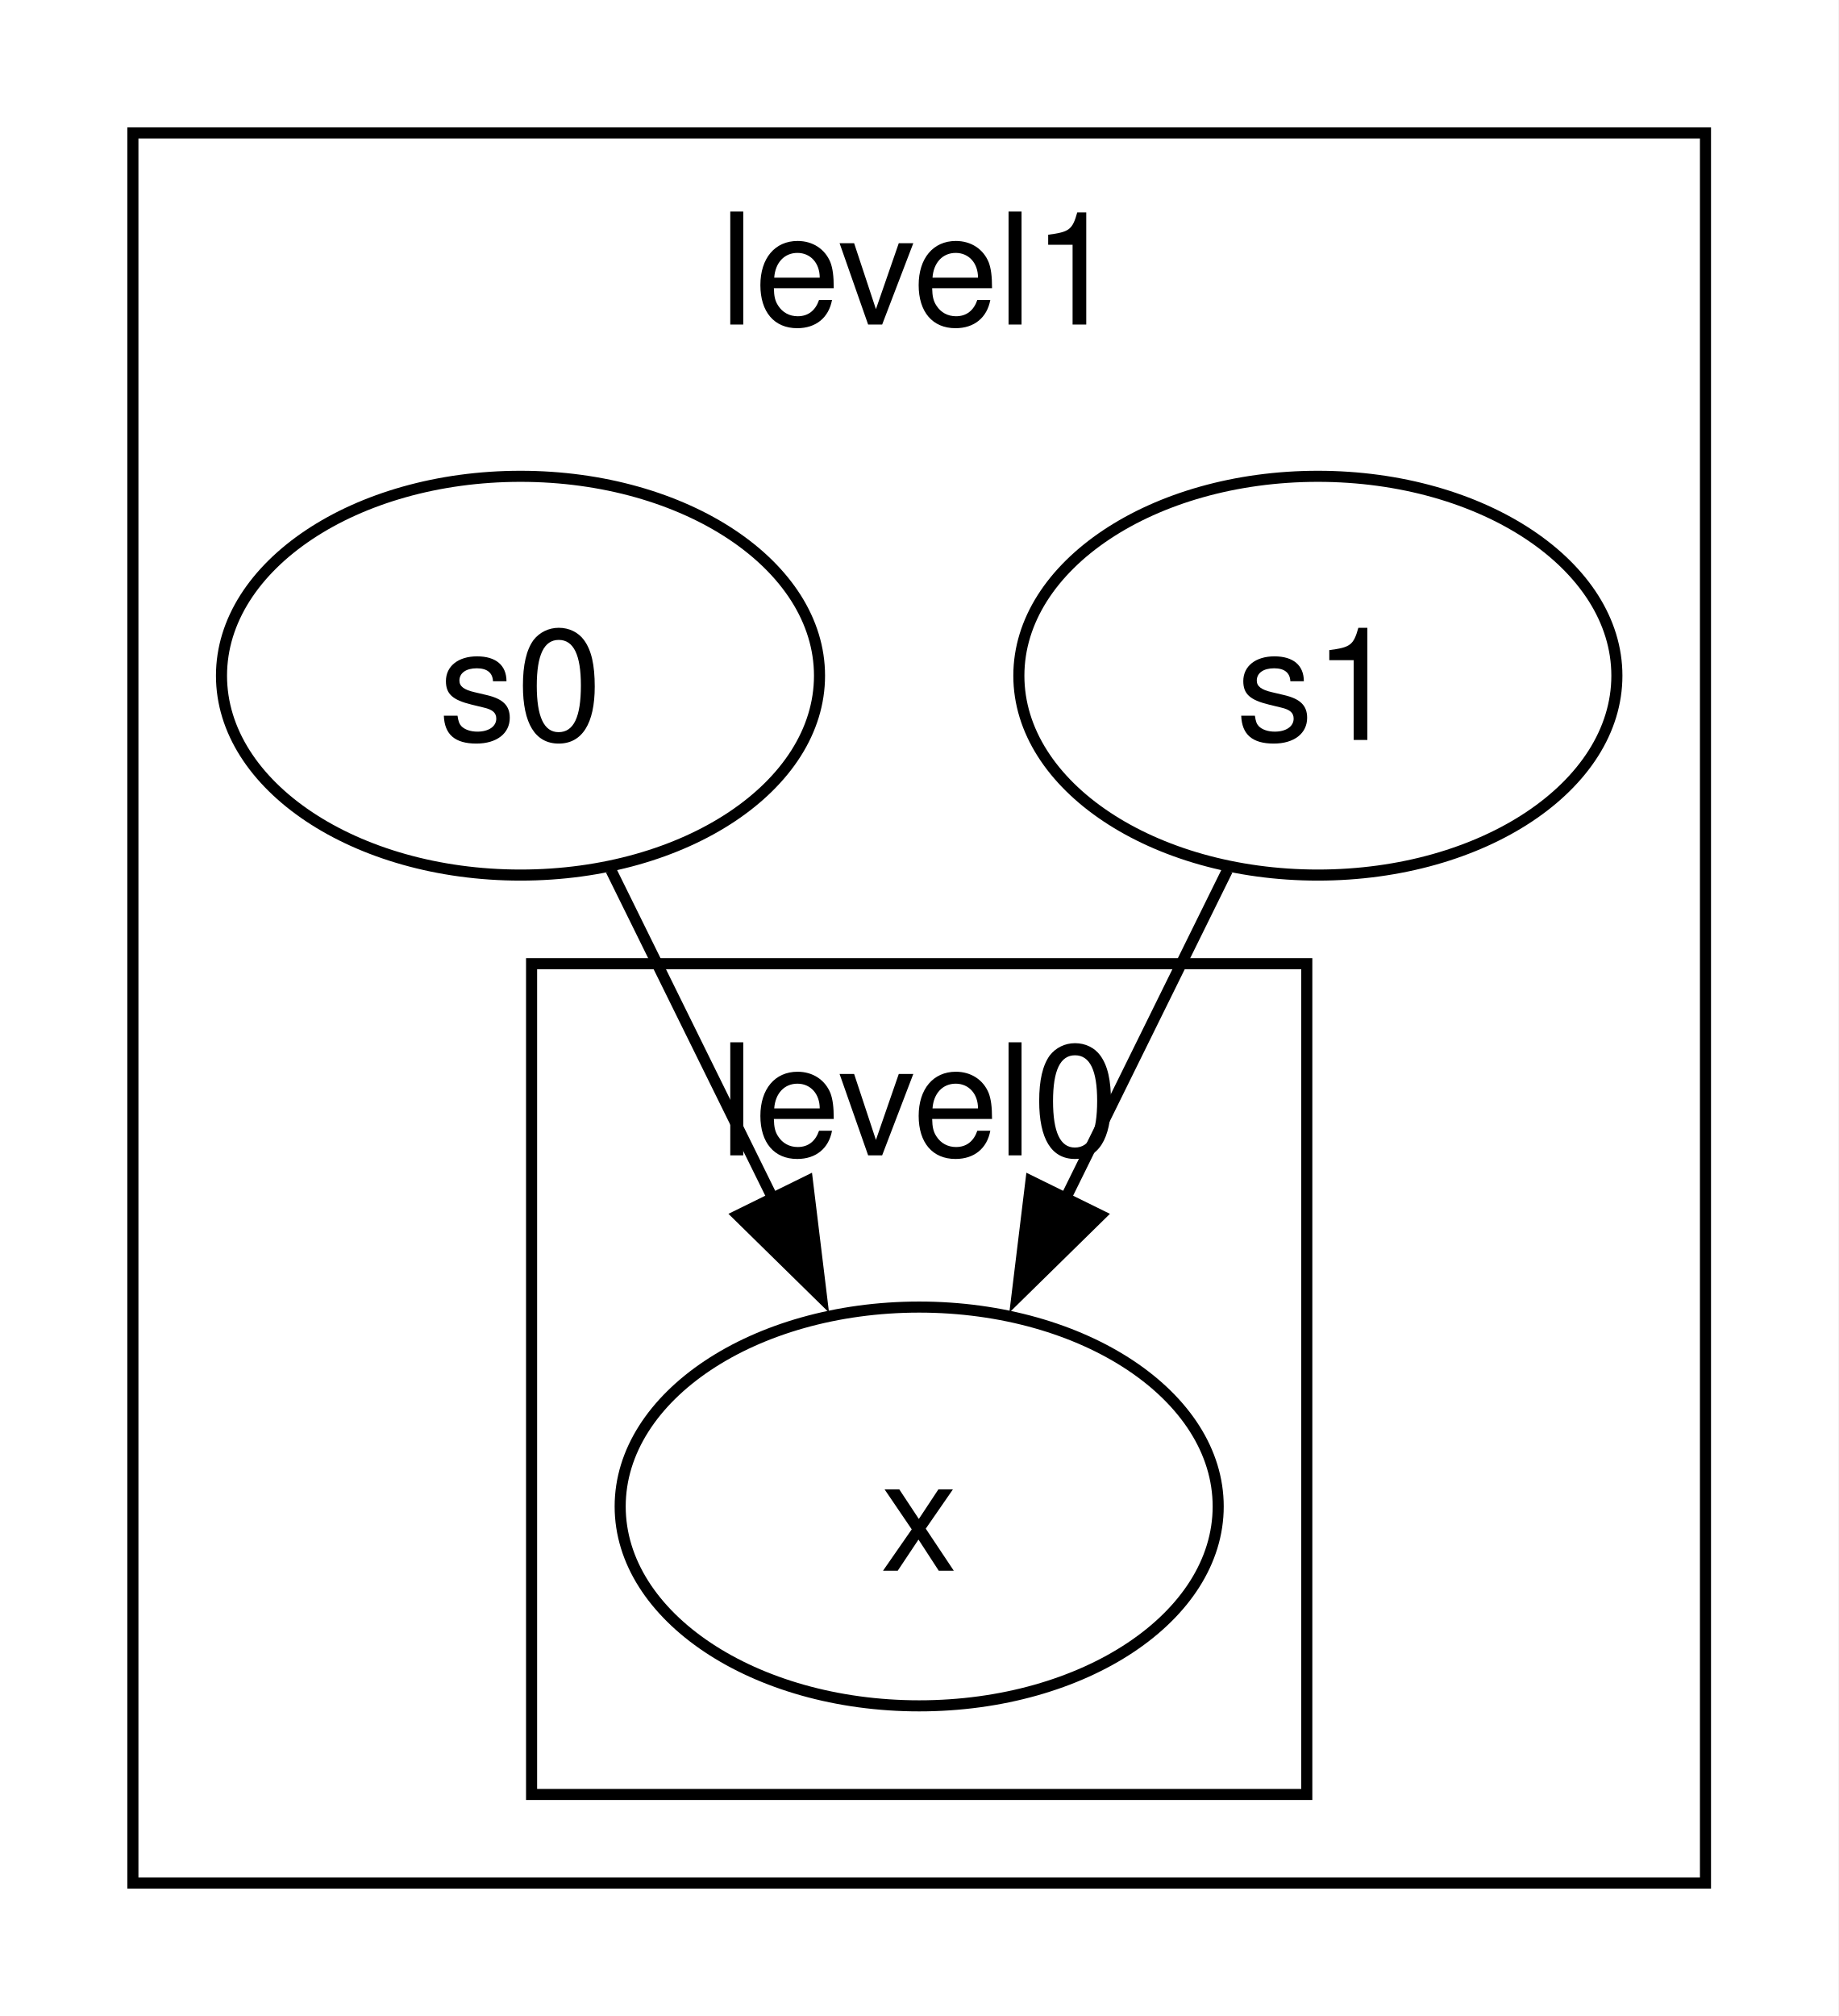
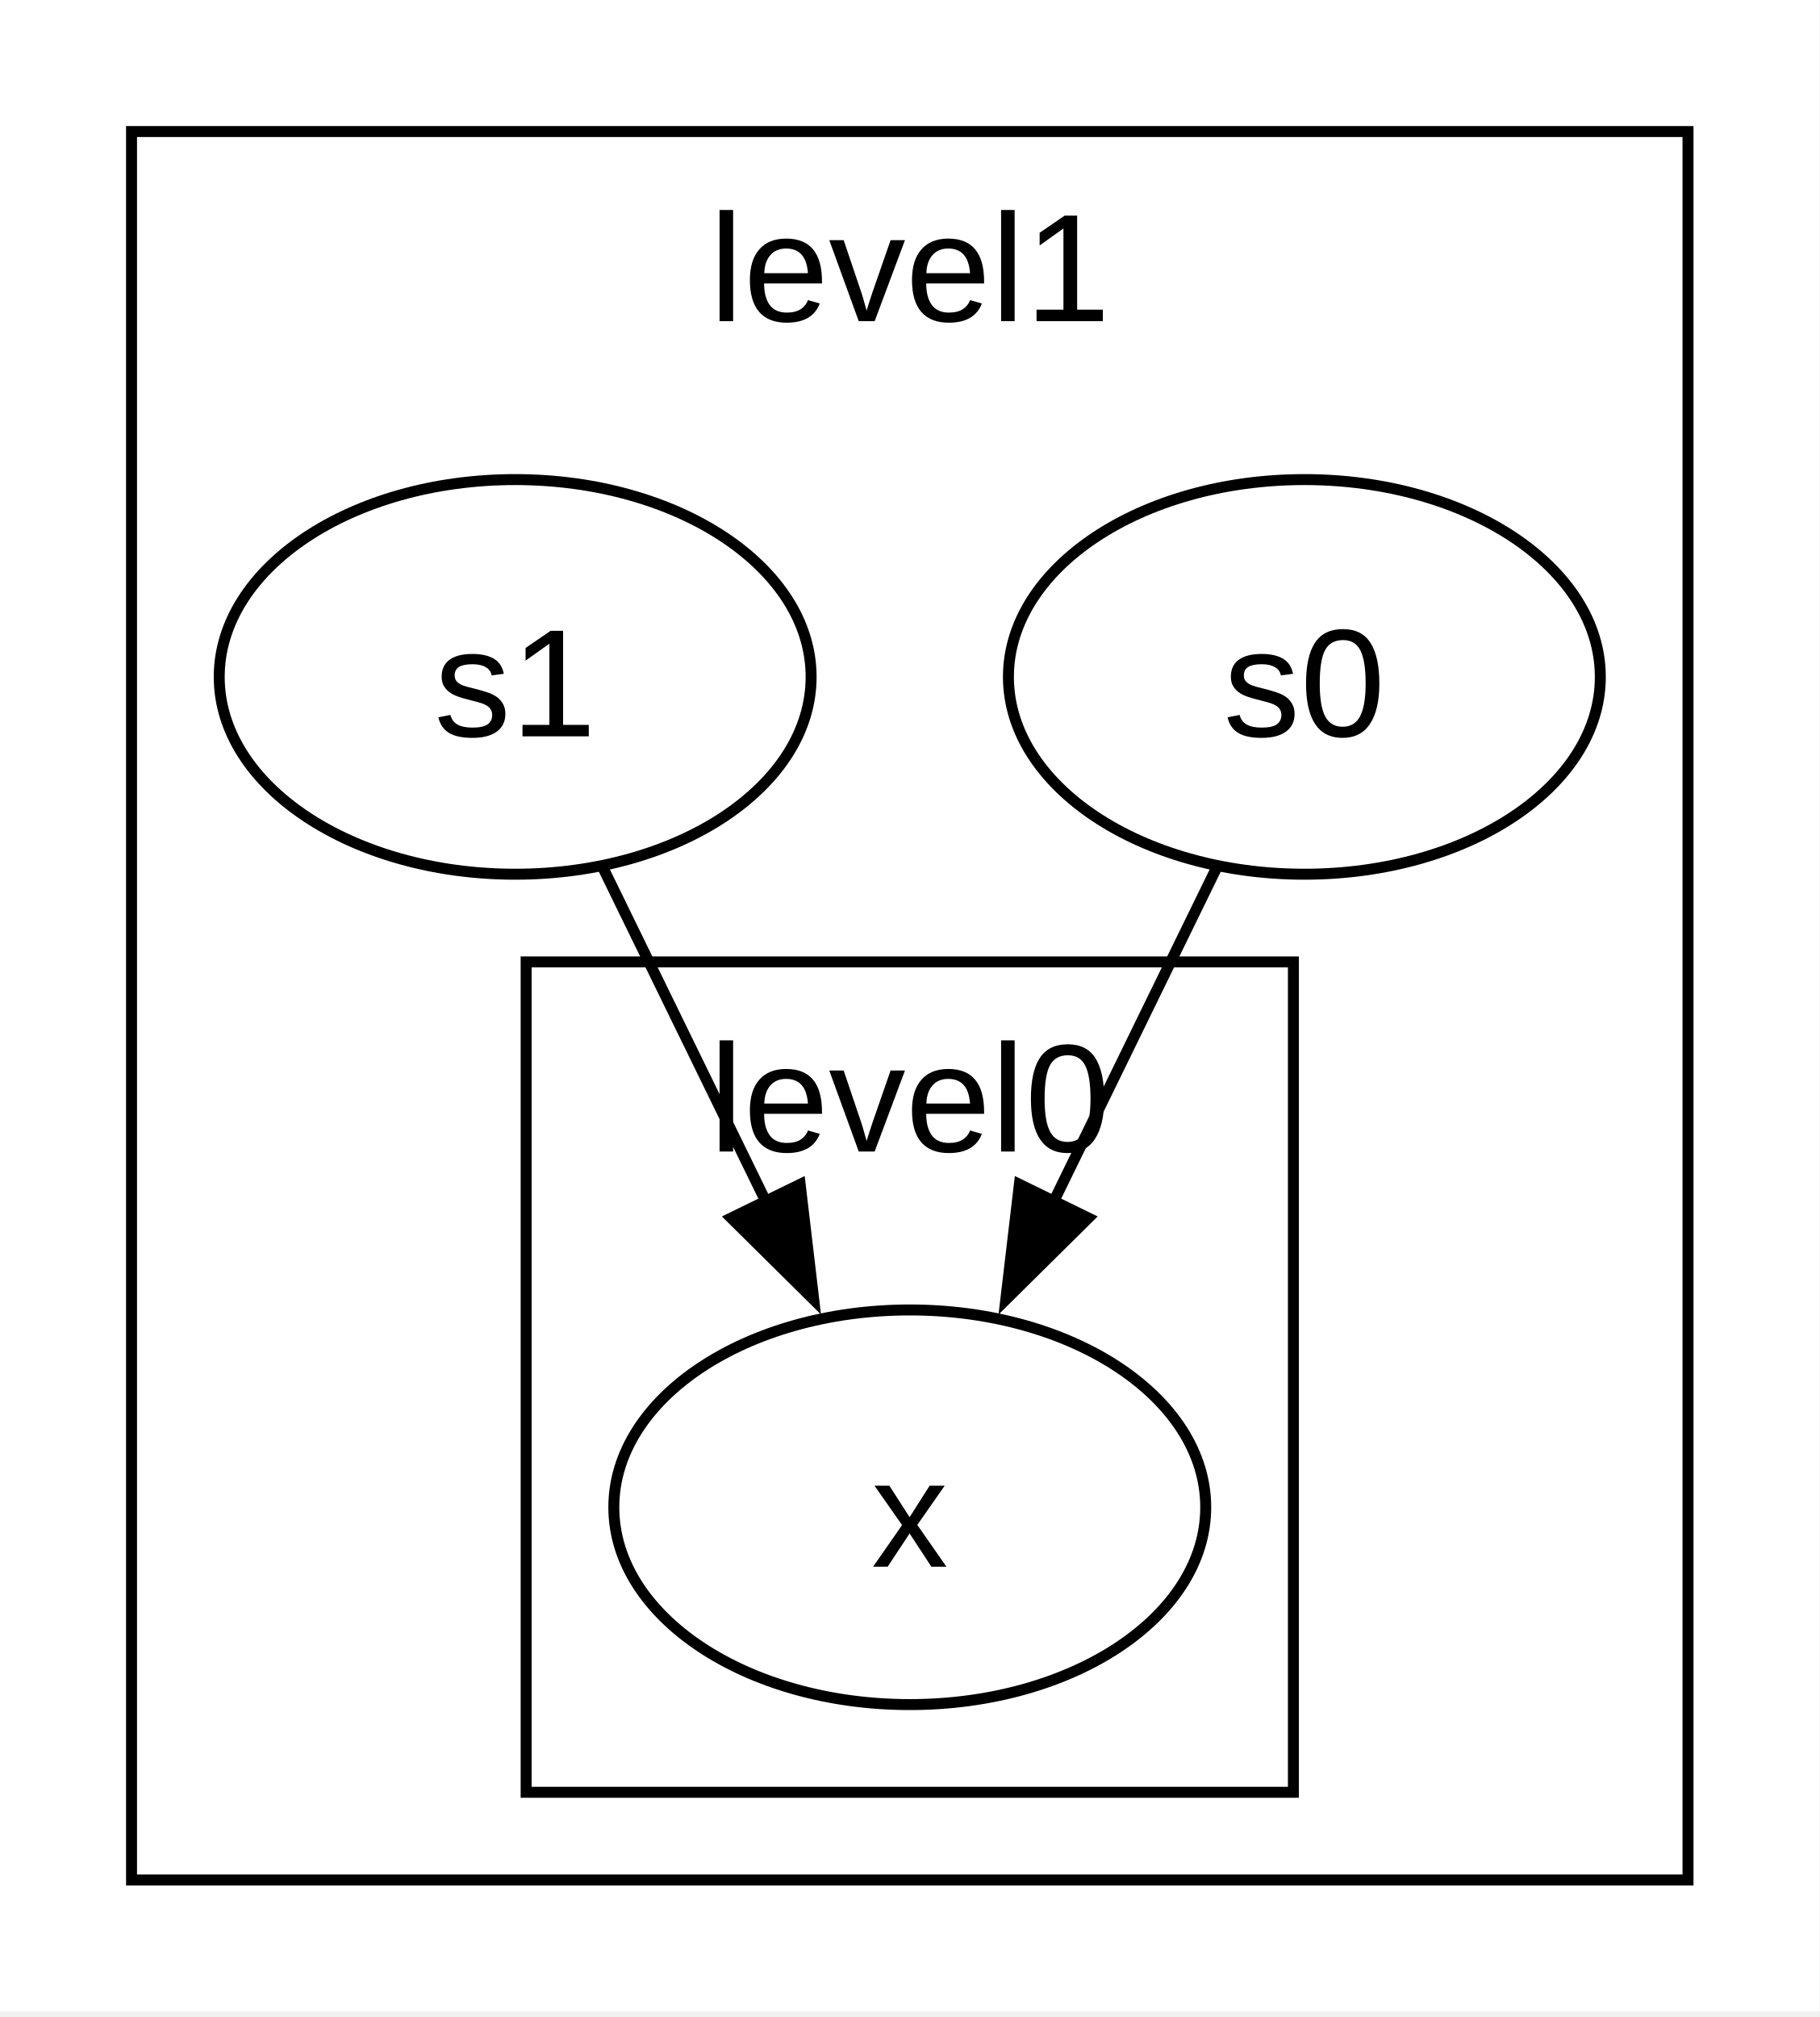
- <svg xmlns="http://www.w3.org/2000/svg" width="166pt" height="182pt" viewBox="0.00 0.00 166 182">
-   <g id="graph0" class="graph" transform="scale(1 1) rotate(0) translate(4 178)">
-     <polygon fill="white" stroke="none" points="-4,4 -4,-178 162,-178 162,4 -4,4" />
+ <svg xmlns="http://www.w3.org/2000/svg" width="166pt" height="184pt" viewBox="0.00 0.00 166 184">
+   <g id="graph0" class="graph" transform="scale(1 1) rotate(0) translate(4 179.5)">
+     <polygon fill="white" stroke="none" points="-4,4 -4,-179.5 162,-179.5 162,4 -4,4" />
    <g id="clust1" class="cluster">
-       <polygon fill="none" stroke="black" points="8,-8 8,-166 150,-166 150,-8 8,-8" />
-       <text text-anchor="middle" x="79" y="-148.7" font-family="Helvetica,Arial,sans-serif" font-size="14.00">level1</text>
+       <polygon fill="none" stroke="black" points="8,-8 8,-167.5 150,-167.5 150,-8 8,-8" />
+       <text text-anchor="middle" x="79" y="-150.2" font-family="Arial" font-size="14.00">level1</text>
    </g>
    <g id="clust2" class="cluster">
-       <polygon fill="none" stroke="black" points="44,-16 44,-91 114,-91 114,-16 44,-16" />
-       <text text-anchor="middle" x="79" y="-73.7" font-family="Helvetica,Arial,sans-serif" font-size="14.00">level0</text>
+       <polygon fill="none" stroke="black" points="44,-16 44,-91.75 114,-91.75 114,-16 44,-16" />
+       <text text-anchor="middle" x="79" y="-74.45" font-family="Arial" font-size="14.00">level0</text>
    </g>
    <g id="node1" class="node">
-       <ellipse fill="none" stroke="black" cx="115" cy="-117" rx="27" ry="18" />
-       <text text-anchor="middle" x="115" y="-111.2" font-family="Helvetica,Arial,sans-serif" font-size="14.00">s1</text>
+       <ellipse fill="none" stroke="black" cx="43" cy="-117.75" rx="27" ry="18" />
+       <text text-anchor="middle" x="43" y="-112.33" font-family="Arial" font-size="14.00">s1</text>
    </g>
    <g id="node3" class="node">
      <ellipse fill="none" stroke="black" cx="79" cy="-42" rx="27" ry="18" />
-       <text text-anchor="middle" x="79" y="-36.2" font-family="Helvetica,Arial,sans-serif" font-size="14.00">x</text>
+       <text text-anchor="middle" x="79" y="-36.58" font-family="Arial" font-size="14.00">x</text>
    </g>
    <g id="edge1" class="edge">
-       <path fill="none" stroke="black" d="M106.83,-99.44C102.5,-90.66 97.08,-79.67 92.18,-69.73" />
-       <polygon fill="black" stroke="black" points="95.37,-68.28 87.81,-60.86 89.09,-71.37 95.37,-68.28" />
+       <path fill="none" stroke="black" d="M50.99,-100.38C55.39,-91.37 60.95,-79.97 65.96,-69.71" />
+       <polygon fill="black" stroke="black" points="69,-71.46 70.24,-60.94 62.71,-68.39 69,-71.46" />
    </g>
    <g id="node2" class="node">
-       <ellipse fill="none" stroke="black" cx="43" cy="-117" rx="27" ry="18" />
-       <text text-anchor="middle" x="43" y="-111.2" font-family="Helvetica,Arial,sans-serif" font-size="14.00">s0</text>
+       <ellipse fill="none" stroke="black" cx="115" cy="-117.75" rx="27" ry="18" />
+       <text text-anchor="middle" x="115" y="-112.33" font-family="Arial" font-size="14.00">s0</text>
    </g>
    <g id="edge2" class="edge">
-       <path fill="none" stroke="black" d="M51.17,-99.44C55.5,-90.66 60.92,-79.67 65.82,-69.73" />
-       <polygon fill="black" stroke="black" points="68.91,-71.37 70.19,-60.86 62.63,-68.28 68.91,-71.37" />
+       <path fill="none" stroke="black" d="M107.01,-100.38C102.61,-91.37 97.05,-79.97 92.04,-69.71" />
+       <polygon fill="black" stroke="black" points="95.29,-68.39 87.76,-60.94 89,-71.46 95.29,-68.39" />
    </g>
  </g>
</svg>
